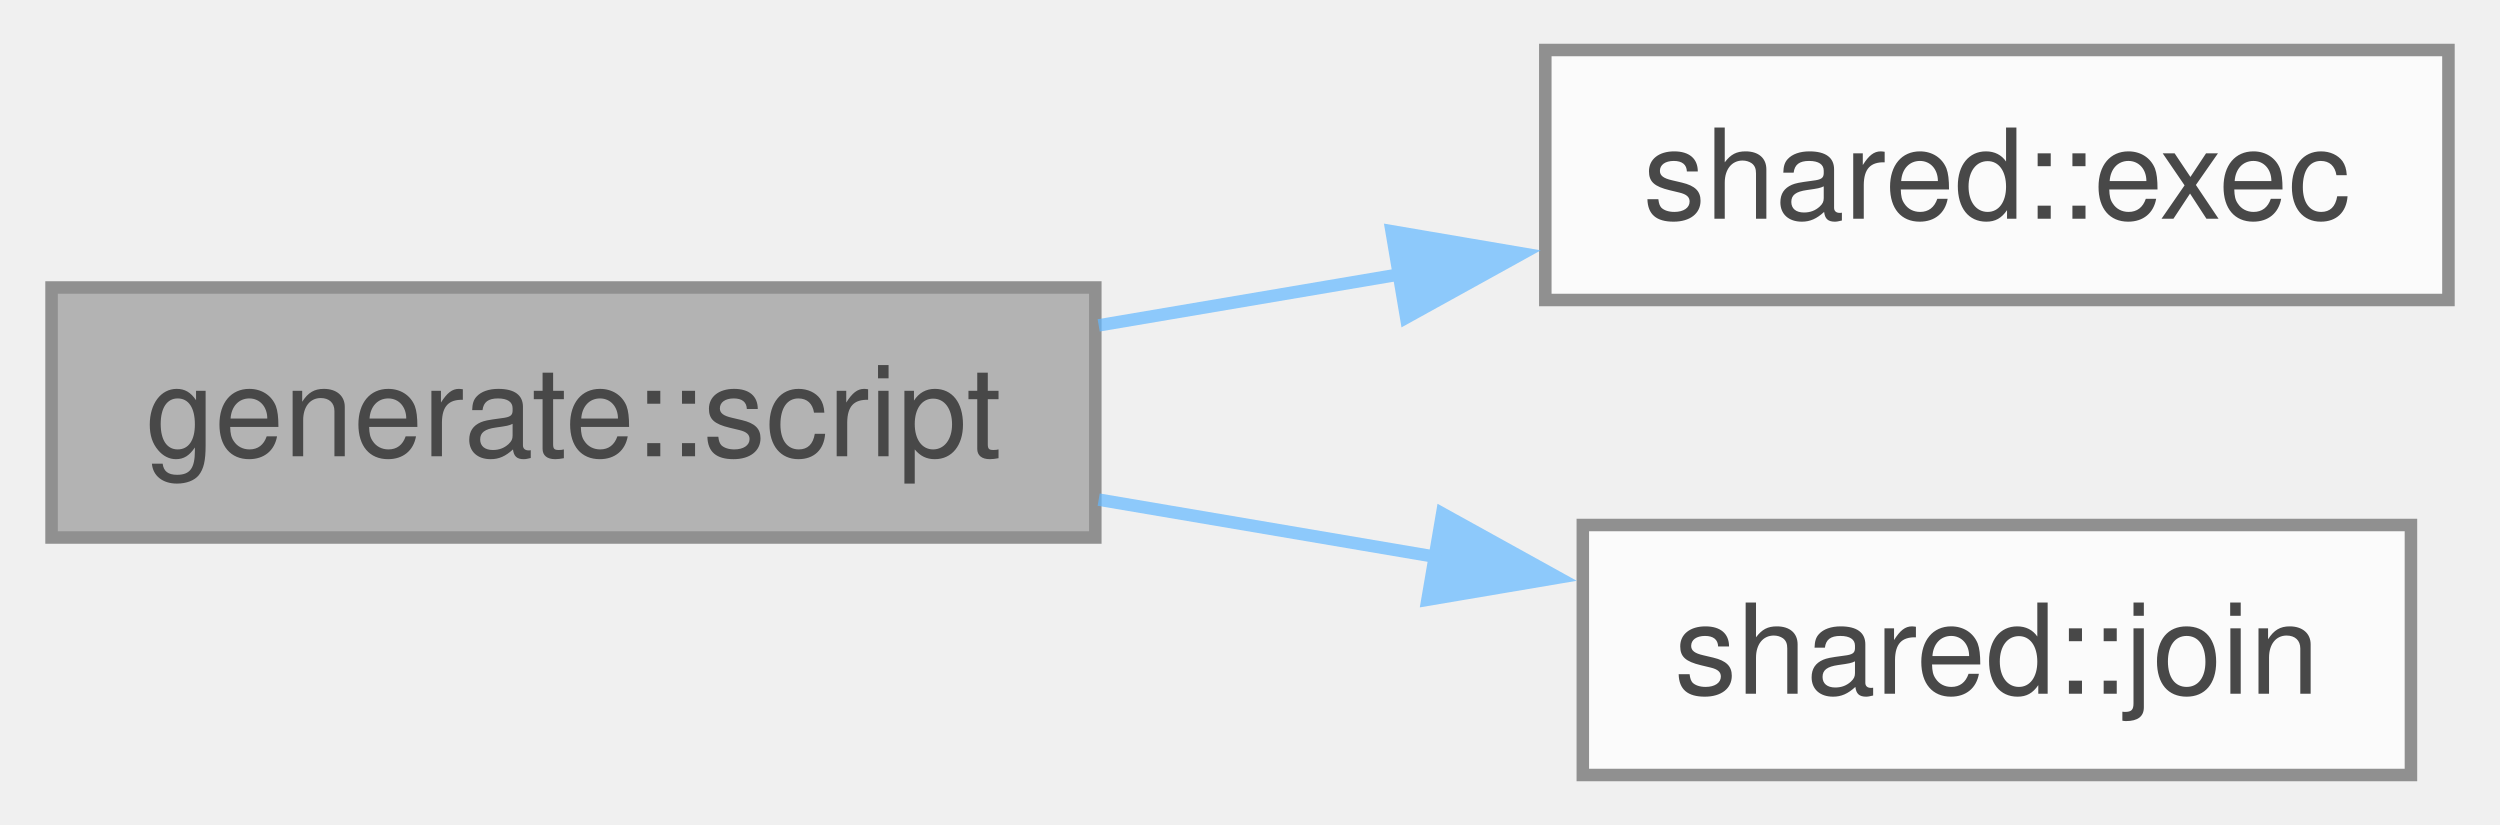
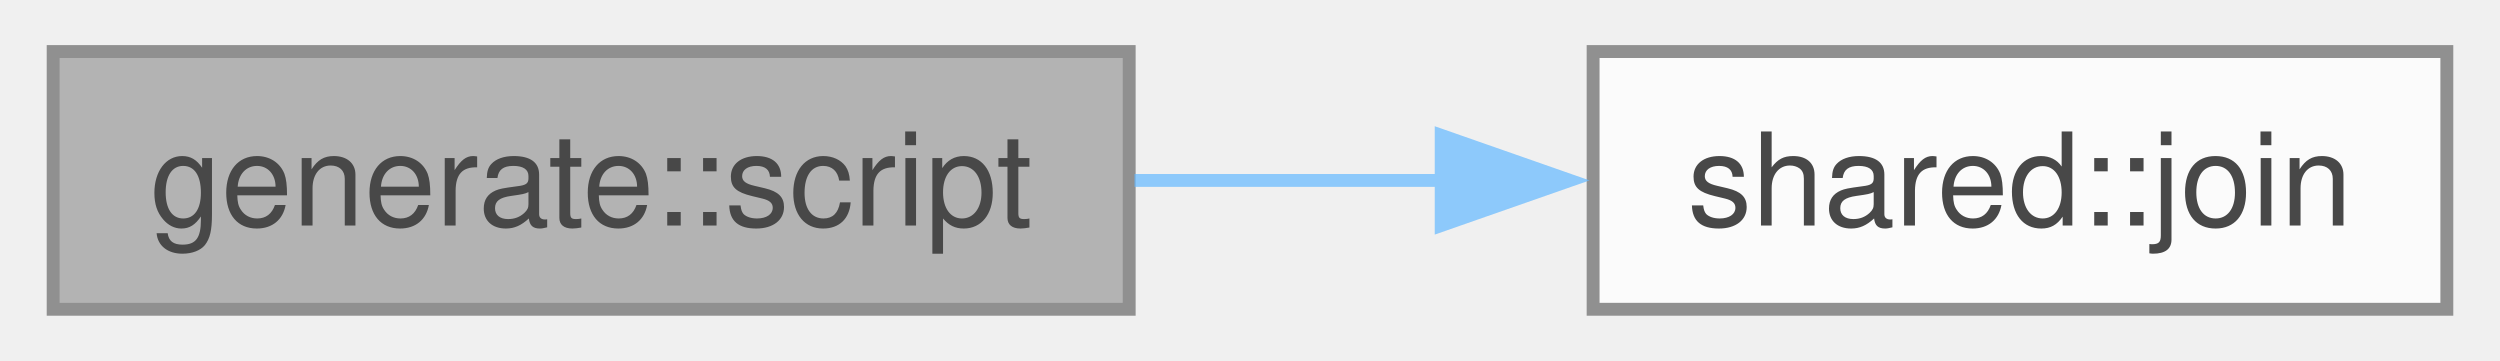
- <svg xmlns="http://www.w3.org/2000/svg" xmlns:xlink="http://www.w3.org/1999/xlink" width="200pt" height="66pt" viewBox="0.00 0.00 199.75 66.00">
+ <svg xmlns="http://www.w3.org/2000/svg" xmlns:xlink="http://www.w3.org/1999/xlink" width="194pt" height="28pt" viewBox="0.00 0.00 193.75 28.00">
  <svg id="main" version="1.1" xml:space="preserve">
    <style type="text/css">
.node, .edge {opacity: 0.7;}
.node.selected, .edge.selected {opacity: 1;}
.edge:hover path { stroke: red; }
.edge:hover polygon { stroke: red; fill: red; }
</style>
    <svg id="graph" class="graph">
-       <g id="graph0" class="graph" transform="scale(1 1) rotate(0) translate(4 62)">
+       <g id="graph0" class="graph" transform="scale(1 1) rotate(0) translate(4 24)">
        <g id="Node000001" class="node">
          <g id="a_Node000001">
            <a xlink:title="Generate a script for the sandbox.">
-               <polygon fill="#999999" stroke="#666666" points="83.5,-39 0,-39 0,-19 83.5,-19 83.5,-39" />
-               <text text-anchor="middle" x="41.75" y="-25.5" font-family="Helvetica,sans-Serif" font-size="10.00">generate::script</text>
+               <polygon fill="#999999" stroke="#666666" points="83.5,-20 0,-20 0,0 83.5,0 83.5,-20" />
+               <text text-anchor="middle" x="41.75" y="-6.5" font-family="Helvetica,sans-Serif" font-size="10.00">generate::script</text>
            </a>
          </g>
        </g>
        <g id="Node000002" class="node">
          <g id="a_Node000002">
-             <a xlink:href="namespaceshared.html#aa381bd3e7caf6ab85ad8d8518fd4adf2" target="_top" xlink:title="Execute stuff.">
-               <polygon fill="white" stroke="#666666" points="191.75,-58 119.5,-58 119.5,-38 191.75,-38 191.75,-58" />
-               <text text-anchor="middle" x="155.62" y="-44.5" font-family="Helvetica,sans-Serif" font-size="10.00">shared::exec</text>
+             <a xlink:href="namespaceshared.html#a2f7cb04abbe01ba7193f2d2a6d520355" target="_top" xlink:title="Join a vector into a string.">
+               <polygon fill="white" stroke="#666666" points="185.75,-20 119.5,-20 119.5,0 185.75,0 185.75,-20" />
+               <text text-anchor="middle" x="152.62" y="-6.5" font-family="Helvetica,sans-Serif" font-size="10.00">shared::join</text>
            </a>
          </g>
        </g>
        <g id="edge1_Node000001_Node000002" class="edge">
          <g id="a_edge1_Node000001_Node000002">
            <a xlink:title=" ">
-               <path fill="none" stroke="#63b8ff" d="M83.77,-35.97C91.66,-37.31 99.97,-38.72 108.01,-40.08" />
-               <polygon fill="#63b8ff" stroke="#63b8ff" points="107.2,-43.5 117.65,-41.72 108.37,-36.59 107.2,-43.5" />
-             </a>
-           </g>
-         </g>
-         <g id="Node000003" class="node">
-           <g id="a_Node000003">
-             <a xlink:href="namespaceshared.html#a2f7cb04abbe01ba7193f2d2a6d520355" target="_top" xlink:title="Join a vector into a string.">
-               <polygon fill="white" stroke="#666666" points="188.75,-20 122.5,-20 122.5,0 188.75,0 188.75,-20" />
-               <text text-anchor="middle" x="155.62" y="-6.5" font-family="Helvetica,sans-Serif" font-size="10.00">shared::join</text>
-             </a>
-           </g>
-         </g>
-         <g id="edge2_Node000001_Node000003" class="edge">
-           <g id="a_edge2_Node000001_Node000003">
-             <a xlink:title=" ">
-               <path fill="none" stroke="#63b8ff" d="M83.77,-22.03C92.53,-20.55 101.82,-18.97 110.68,-17.46" />
-               <polygon fill="#63b8ff" stroke="#63b8ff" points="111.25,-20.92 120.52,-15.79 110.07,-14.02 111.25,-20.92" />
+               <path fill="none" stroke="#63b8ff" d="M83.91,-10C91.76,-10 100,-10 107.93,-10" />
+               <polygon fill="#63b8ff" stroke="#63b8ff" points="107.71,-13.5 117.71,-10 107.71,-6.5 107.71,-13.5" />
            </a>
          </g>
        </g>
      </g>
    </svg>
  </svg>
  <style type="text/css">

[data-mouse-over-selected='false'] { opacity: 0.7; }
[data-mouse-over-selected='true']  { opacity: 1.0; }

</style>
</svg>
